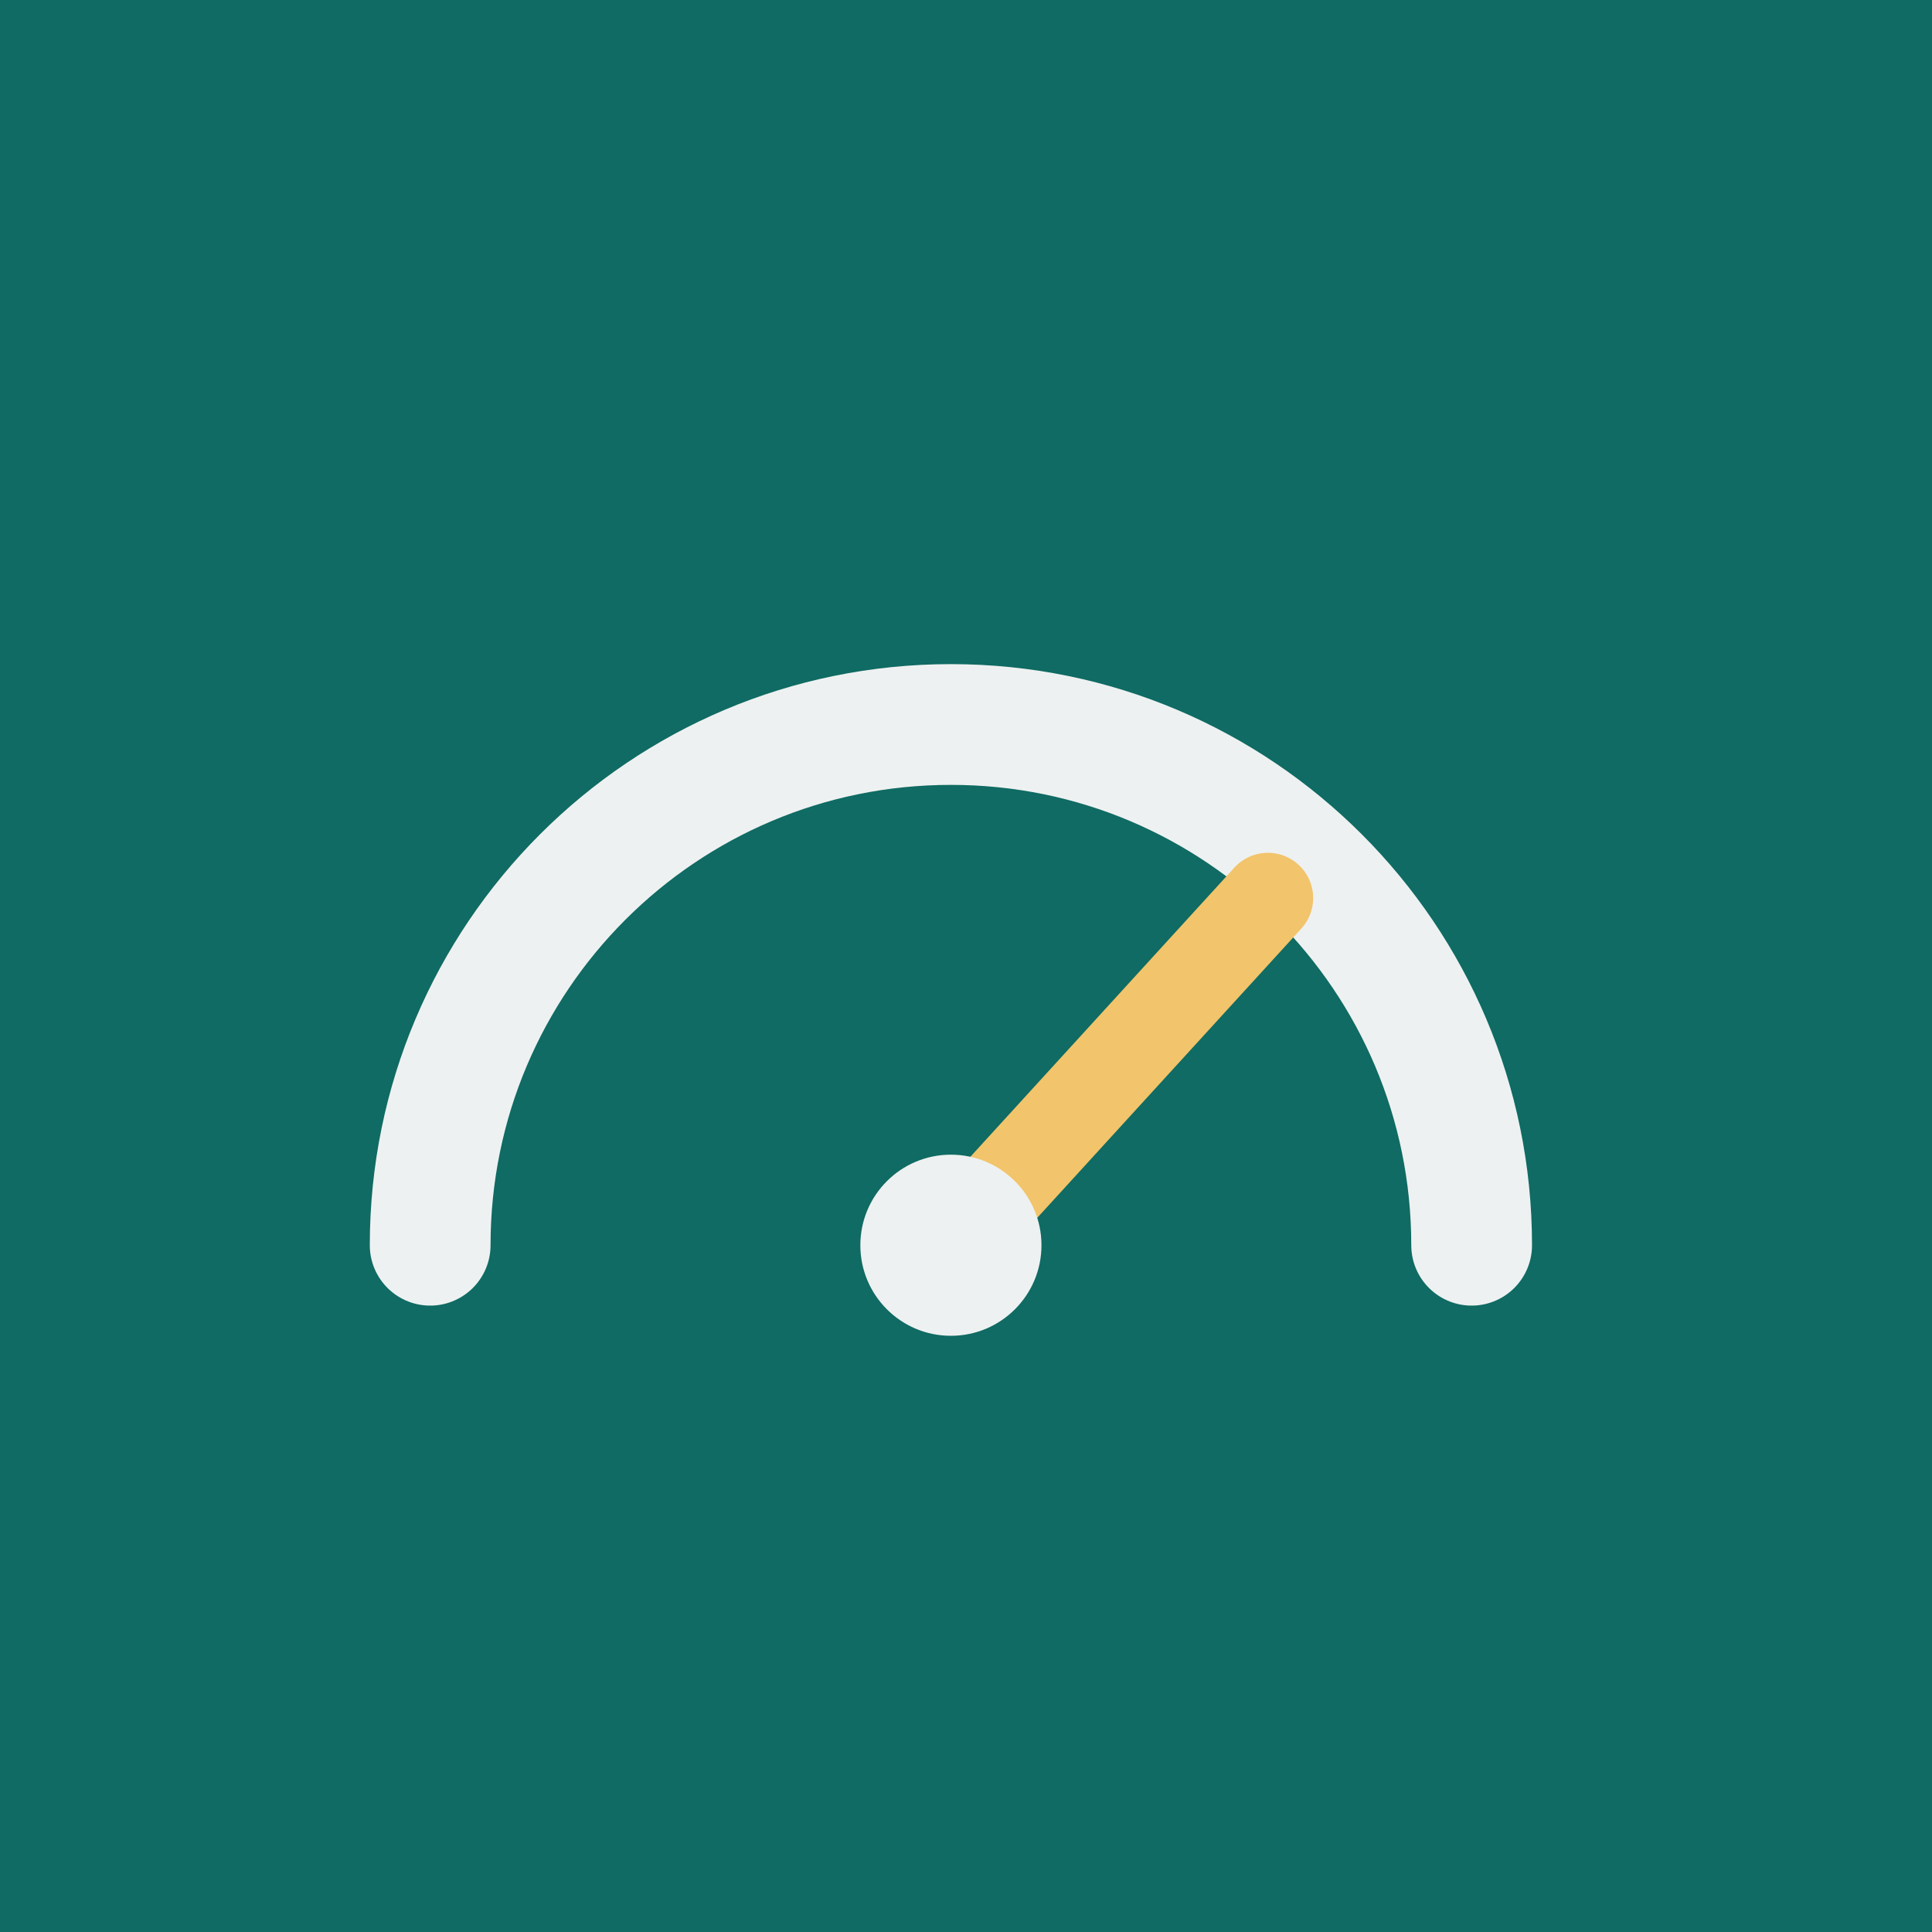
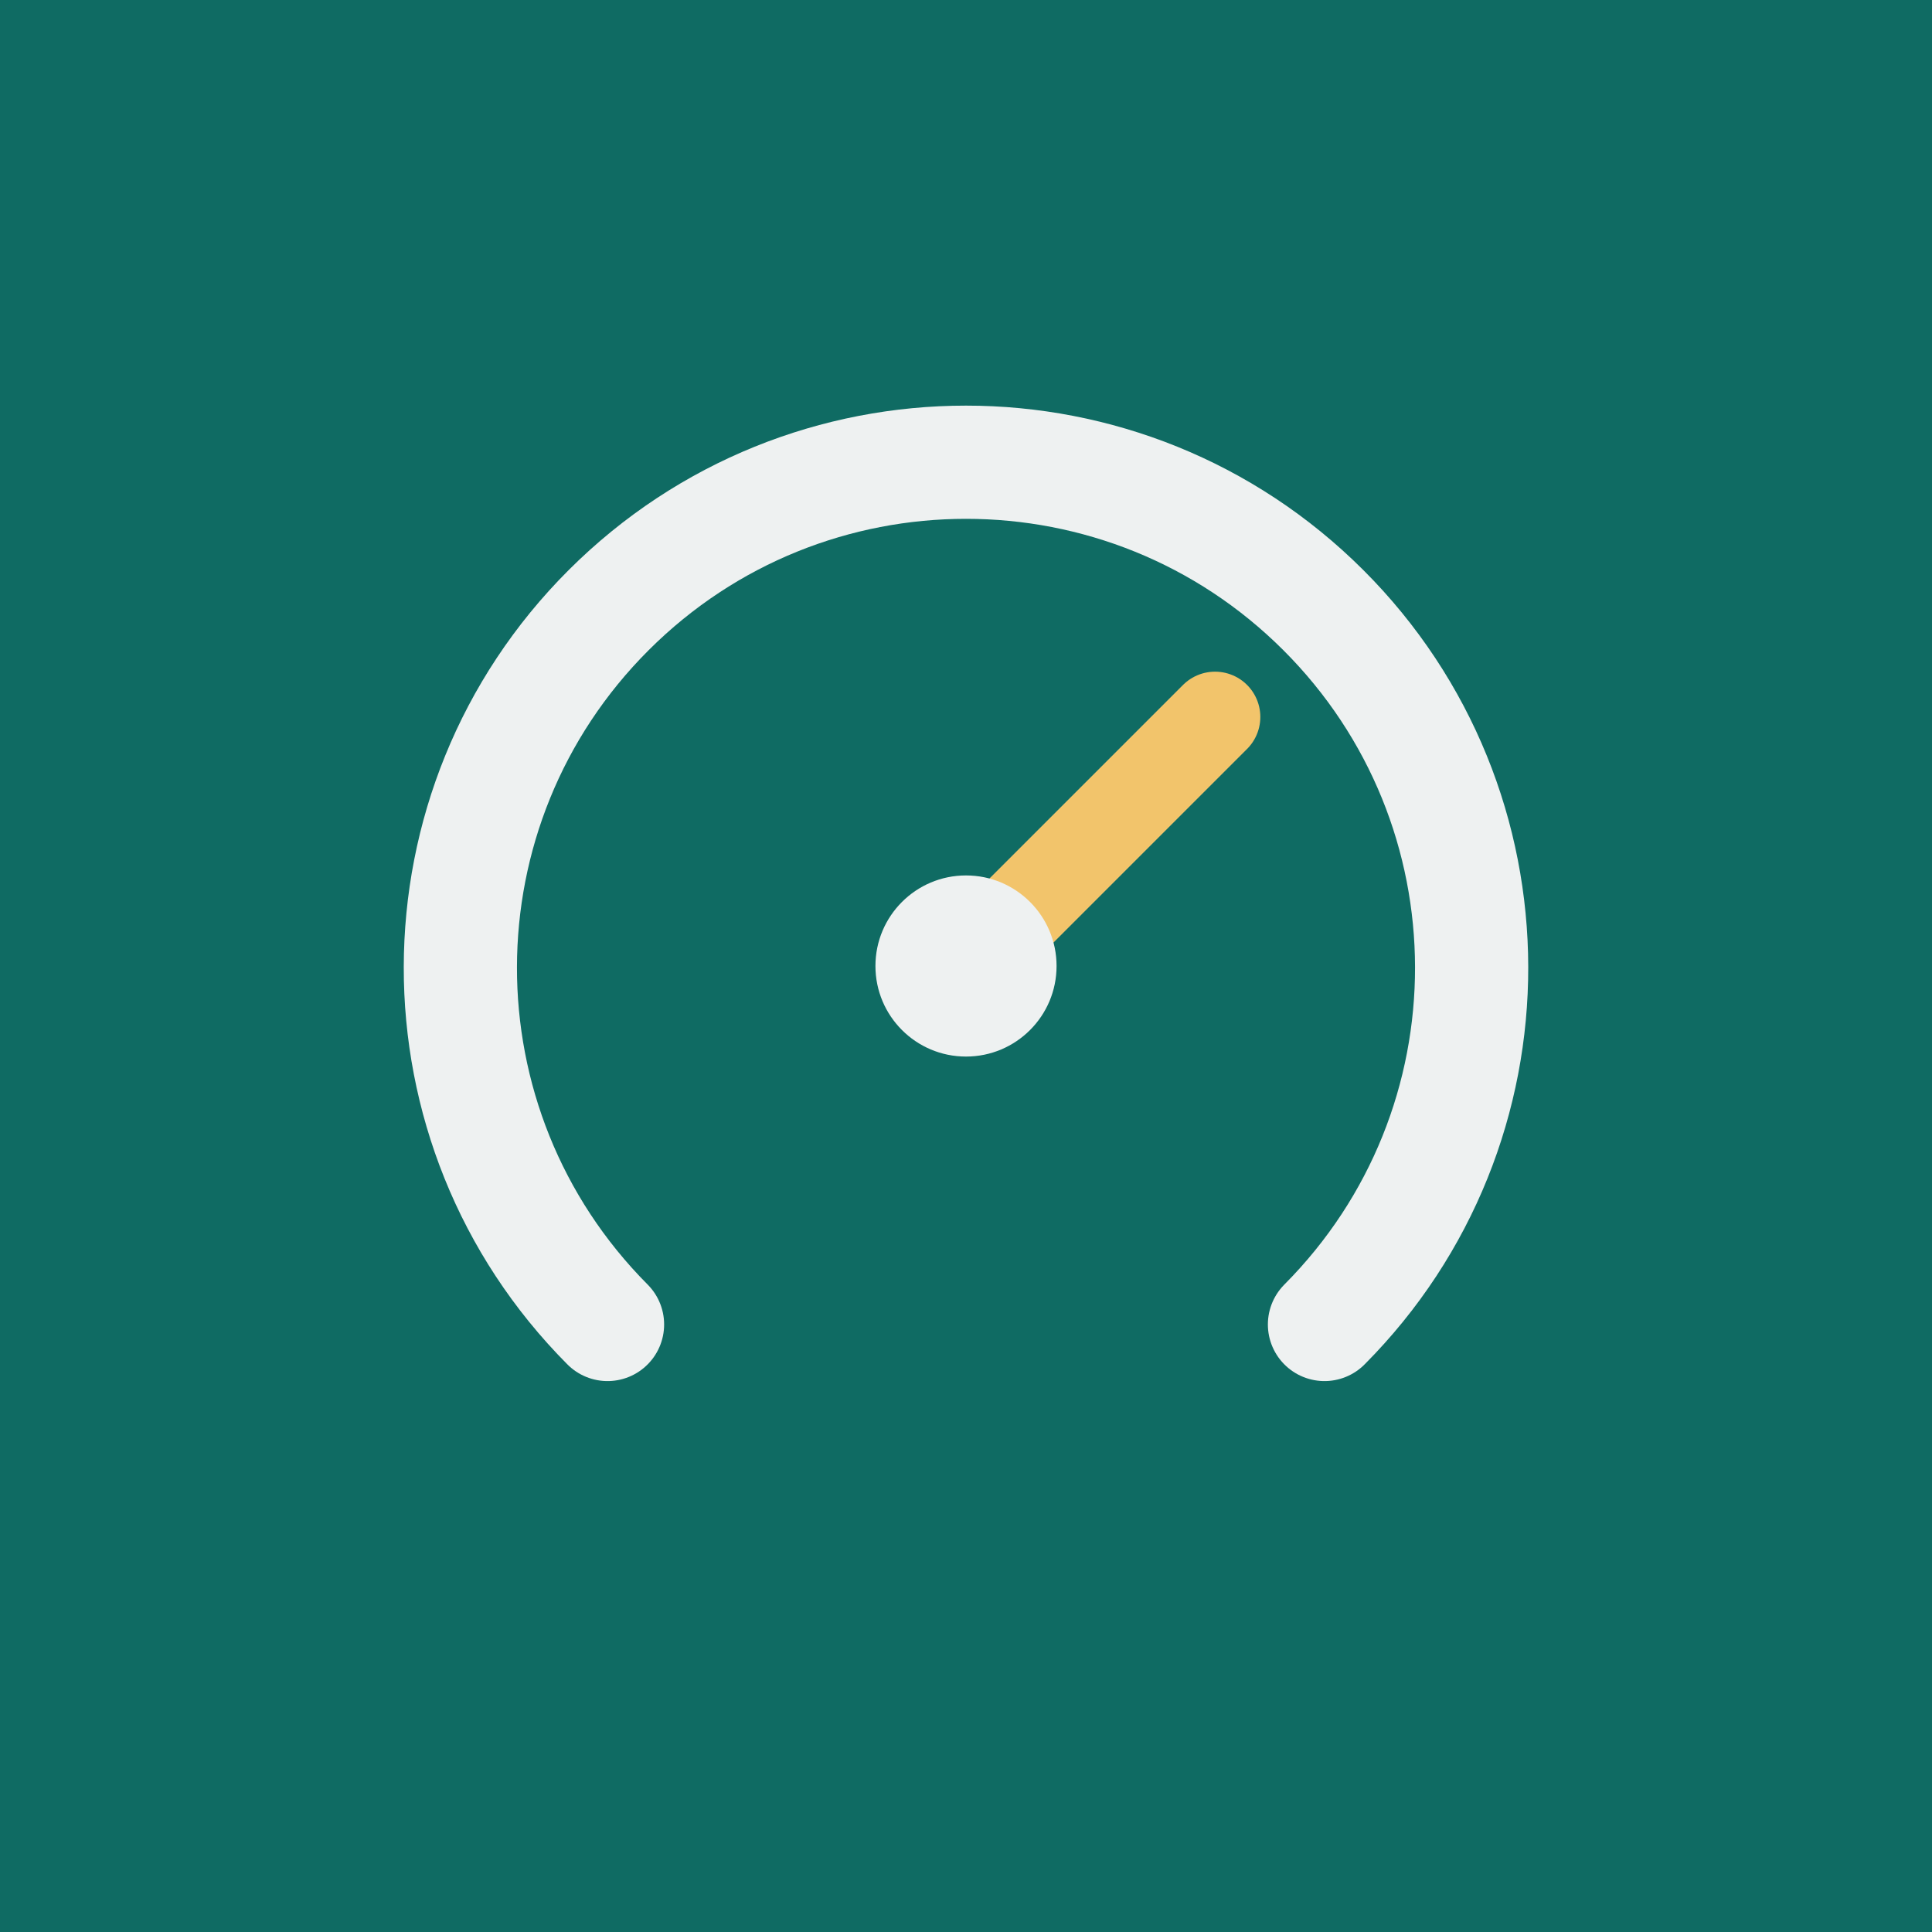
<svg xmlns="http://www.w3.org/2000/svg" viewBox="0 0 512 512">
  <rect width="512" height="512" fill="#0f6b63" />
-   <g transform="translate(-4 30)">
-     <path d="M118 300 A138 138 0 0 1 394 300" fill="none" stroke="#eef1f1" stroke-width="32" stroke-linecap="round" />
-     <line x1="256" y1="300" x2="340" y2="208" stroke="#f2c46b" stroke-width="24" stroke-linecap="round" />
-     <circle cx="256" cy="300" r="24" fill="#eef1f1" />
-   </g>
+   <path d="M161 351 A134 134 0 1 1 351 351" fill="none" stroke="#eef1f1" stroke-width="30" stroke-linecap="round" />
+   <line x1="256" y1="256" x2="322" y2="190" stroke="#f2c46b" stroke-width="24" stroke-linecap="round" />
+   <circle cx="256" cy="256" r="24" fill="#eef1f1" />
</svg>
